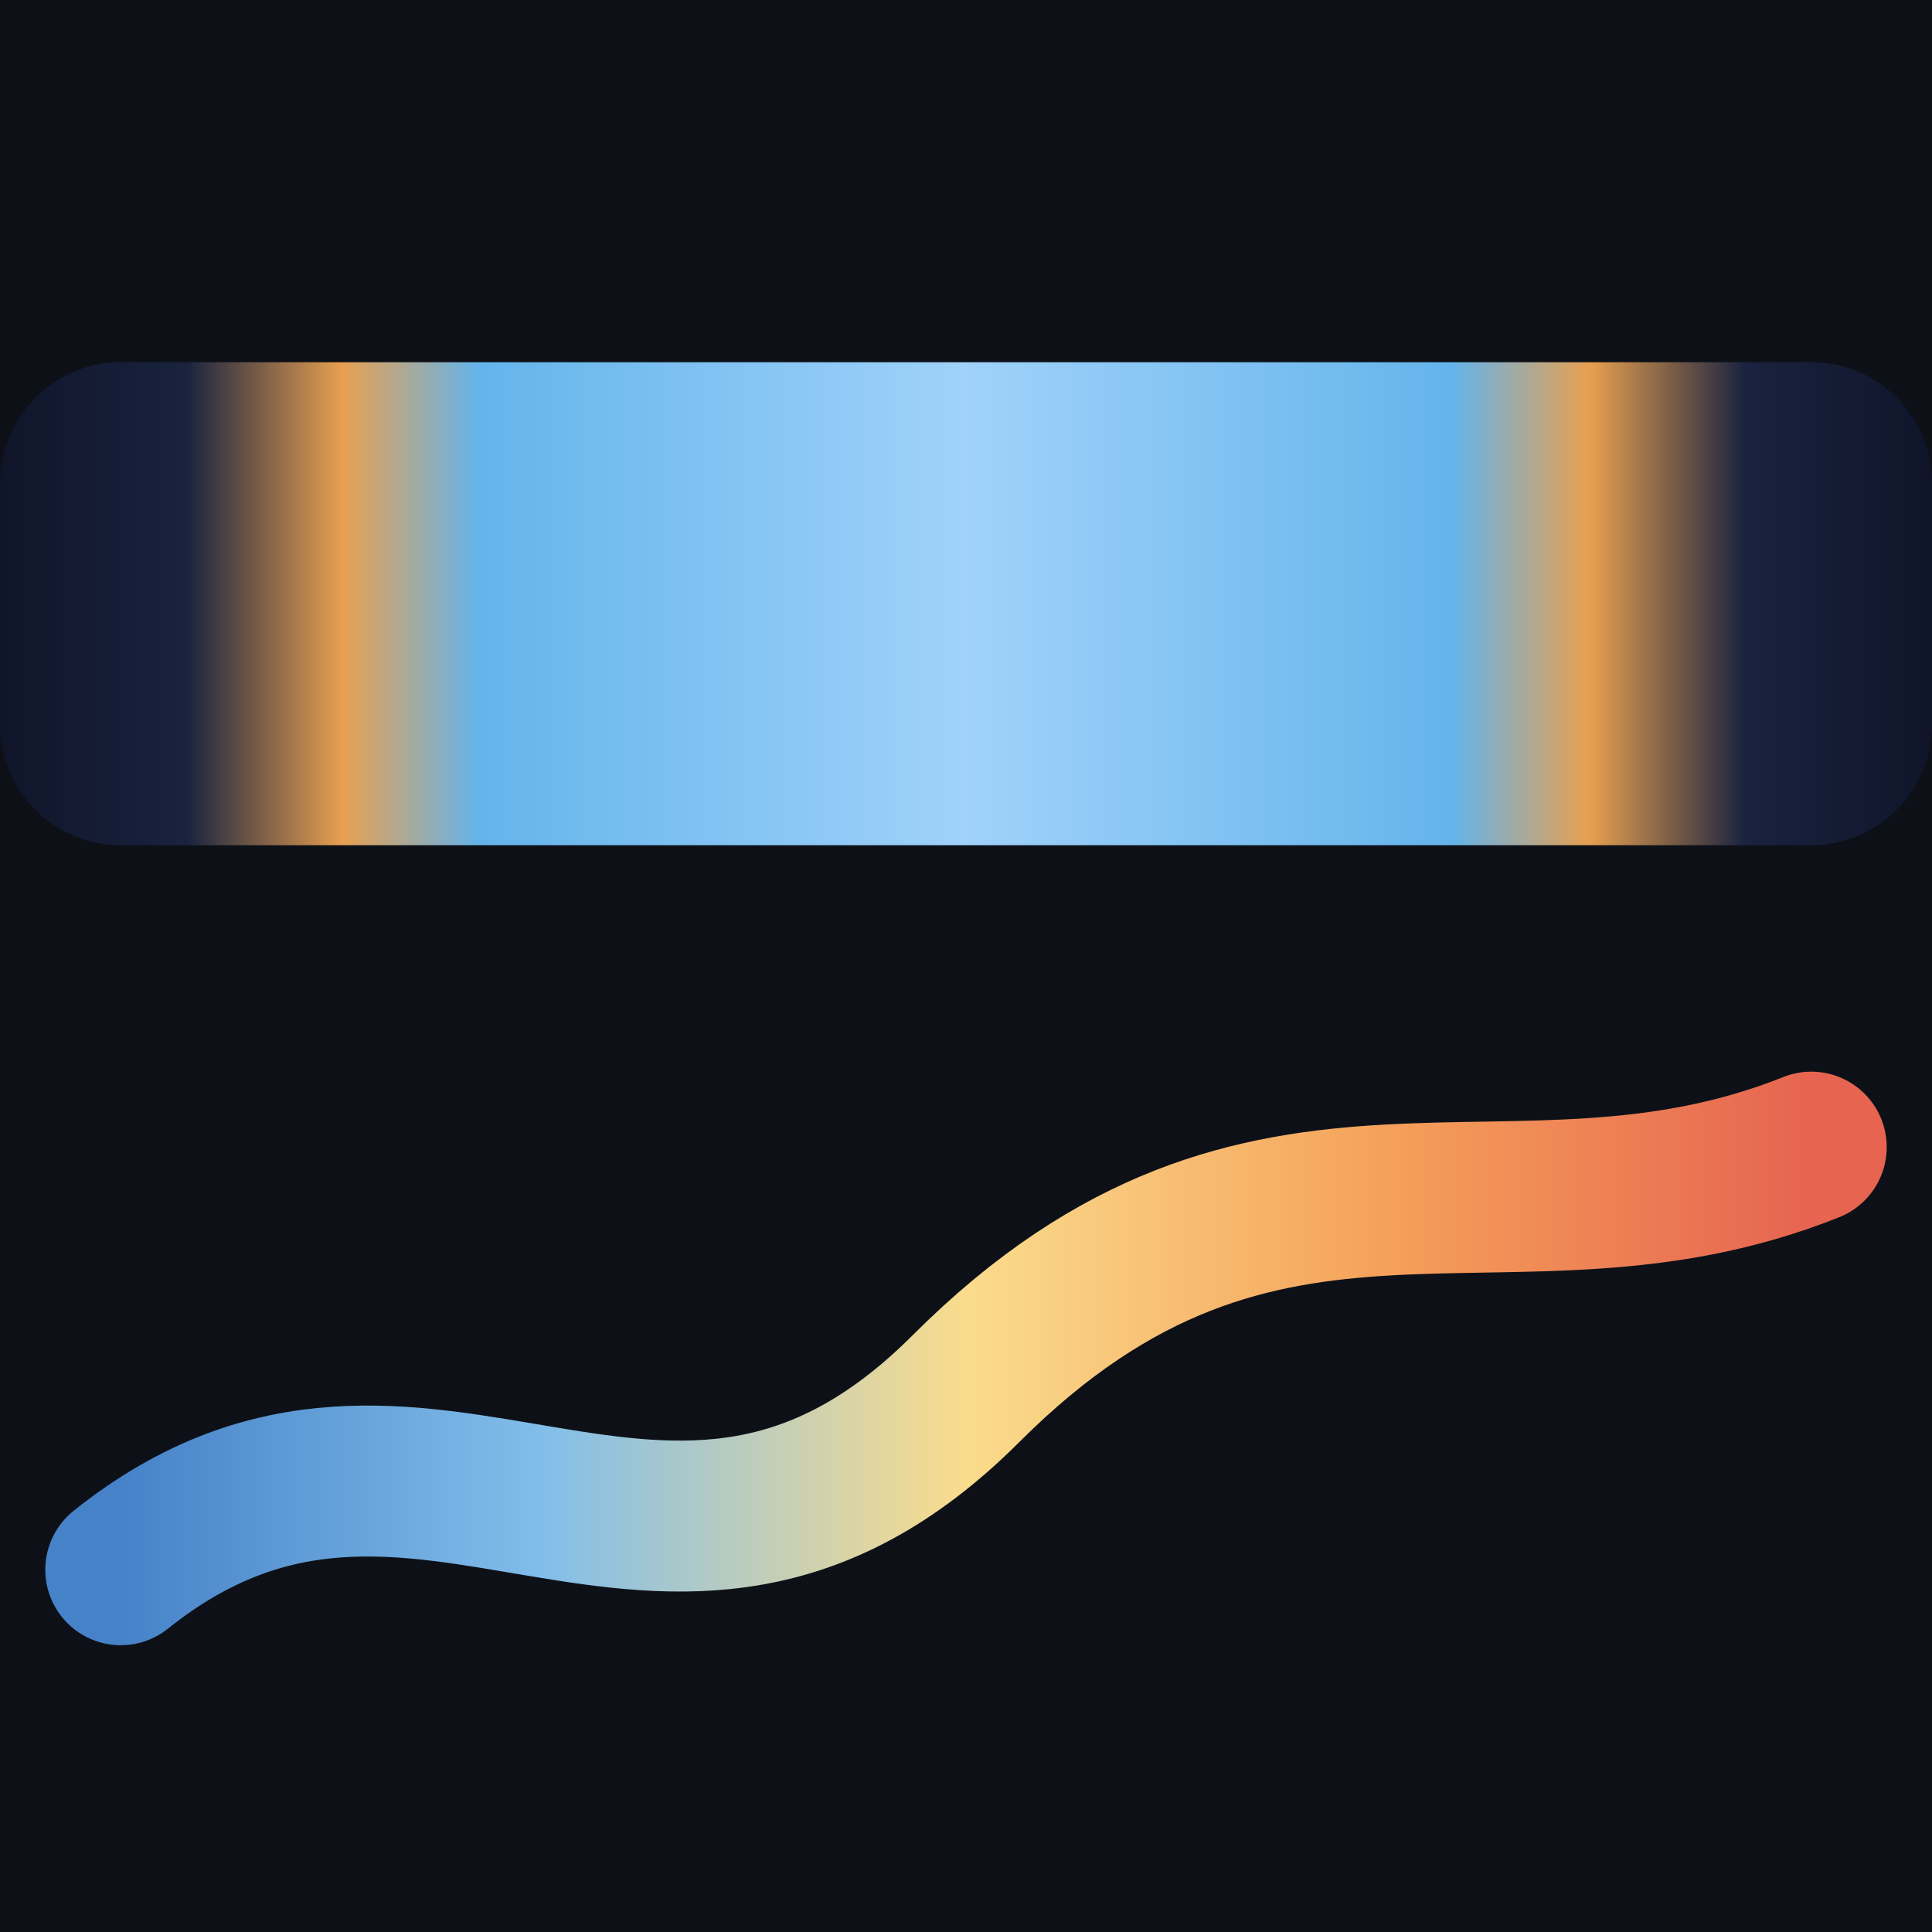
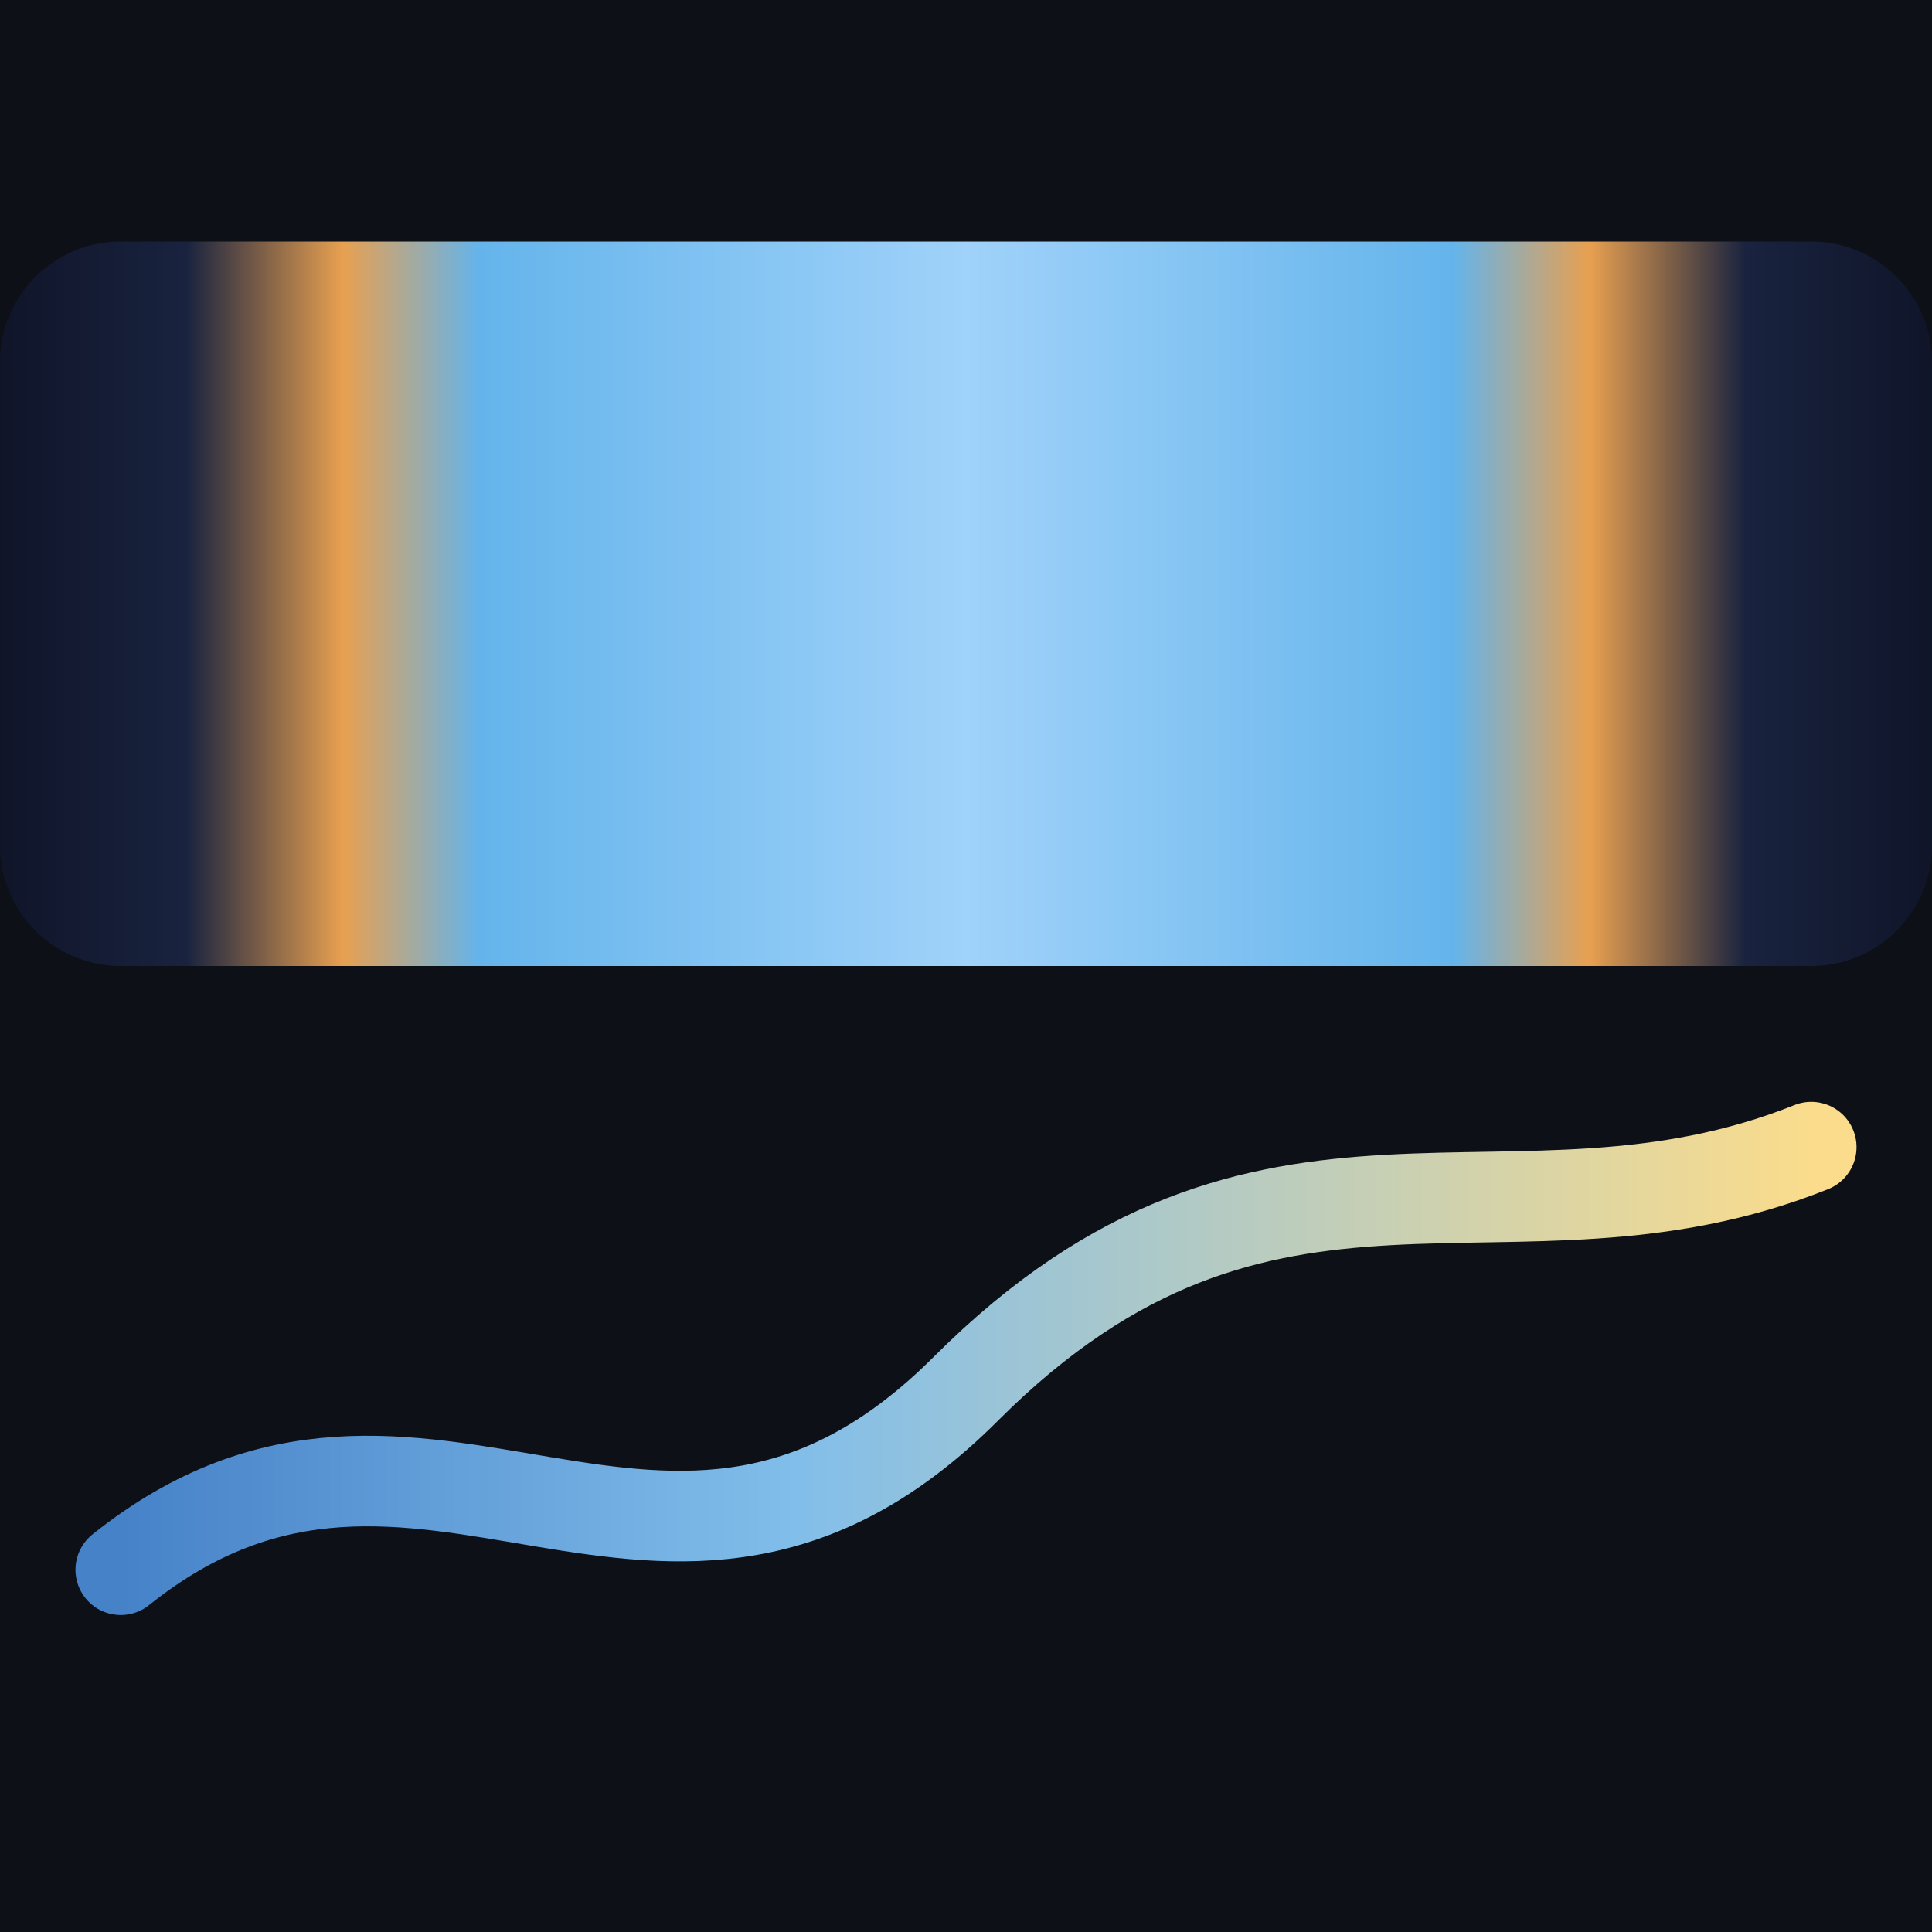
<svg xmlns="http://www.w3.org/2000/svg" viewBox="0 0 32 32">
  <defs>
    <linearGradient id="sky" x1="0%" y1="0%" x2="100%" y2="0%">
      <stop offset="0%" stop-color="#0f1428" />
      <stop offset="10%" stop-color="#19233f" />
      <stop offset="18%" stop-color="#e8a050" />
      <stop offset="25%" stop-color="#64b4eb" />
      <stop offset="50%" stop-color="#a0d2fa" />
      <stop offset="75%" stop-color="#64b4eb" />
      <stop offset="82%" stop-color="#e8a050" />
      <stop offset="90%" stop-color="#19233f" />
      <stop offset="100%" stop-color="#0f1428" />
    </linearGradient>
    <linearGradient id="temp" x1="0%" y1="0%" x2="100%" y2="0%">
      <stop offset="0%" stop-color="#4682c8" />
-       <stop offset="25%" stop-color="#82beea" />
-       <stop offset="50%" stop-color="#fadc8c" />
-       <stop offset="75%" stop-color="#f5a05a" />
-       <stop offset="100%" stop-color="#e66450" />
+       <stop offset="40%" stop-color="#82beea" />
+       <stop offset="100%" stop-color="#fadc8c" />
    </linearGradient>
  </defs>
  <rect width="32" height="32" fill="#0d1117" />
-   <rect x="0" y="6" width="32" height="8" rx="2" fill="url(#sky)" />
-   <path d="M2 26 C7 22, 11 28, 16 23 C21 18, 25 21, 30 19" stroke="url(#temp)" stroke-width="2.5" stroke-linecap="round" fill="none" />
+   <rect x="0" y="4" width="32" height="12" rx="2" fill="url(#sky)" />
+   <path d="M2 26 C7 22, 11 28, 16 23 C21 18, 25 21, 30 19" stroke="url(#temp)" stroke-width="1.5" stroke-linecap="round" fill="none" />
</svg>
